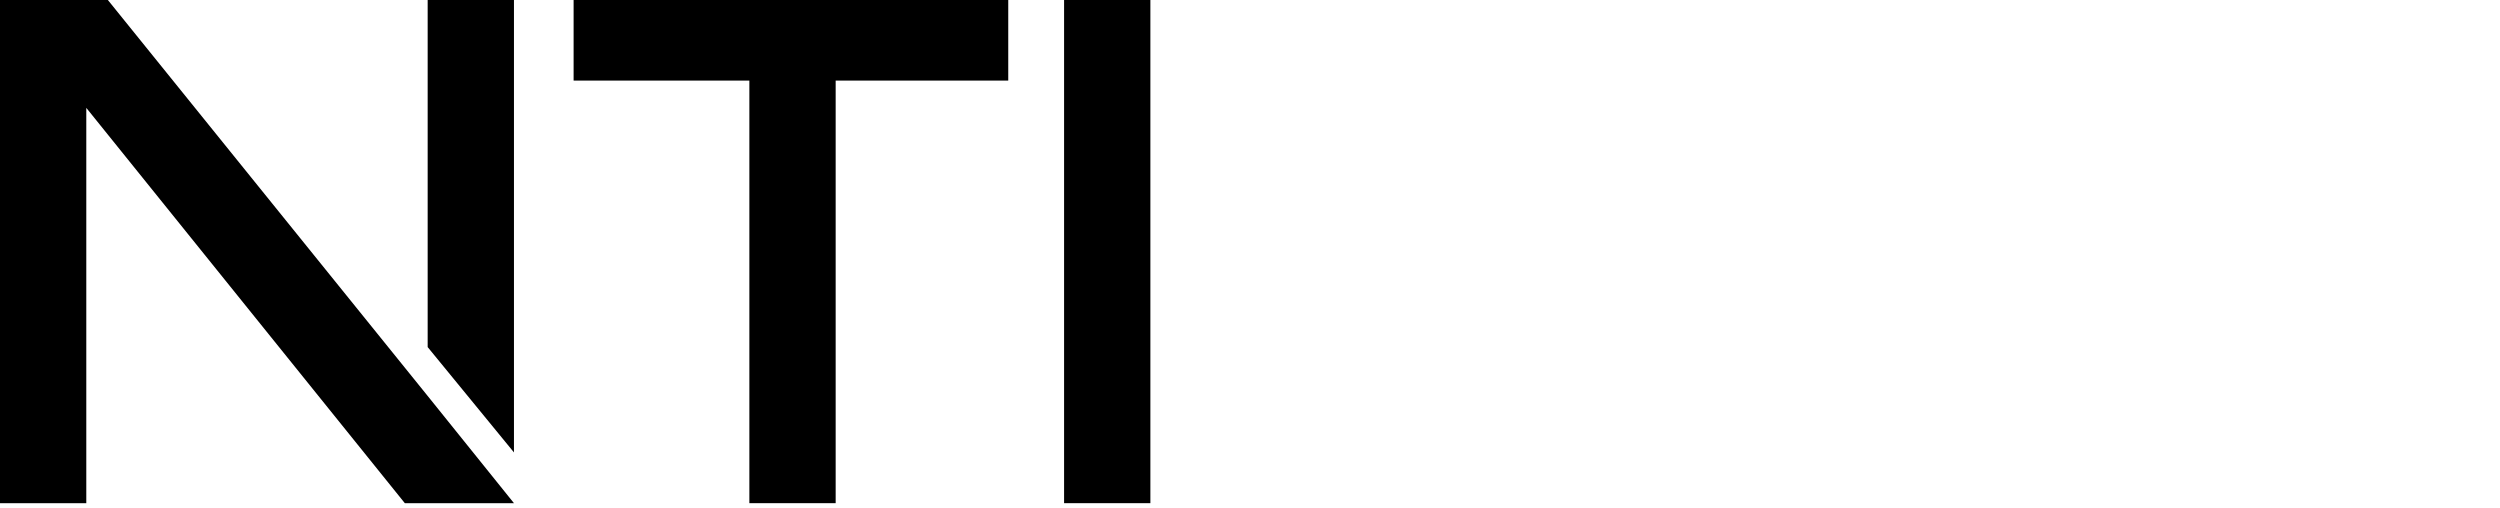
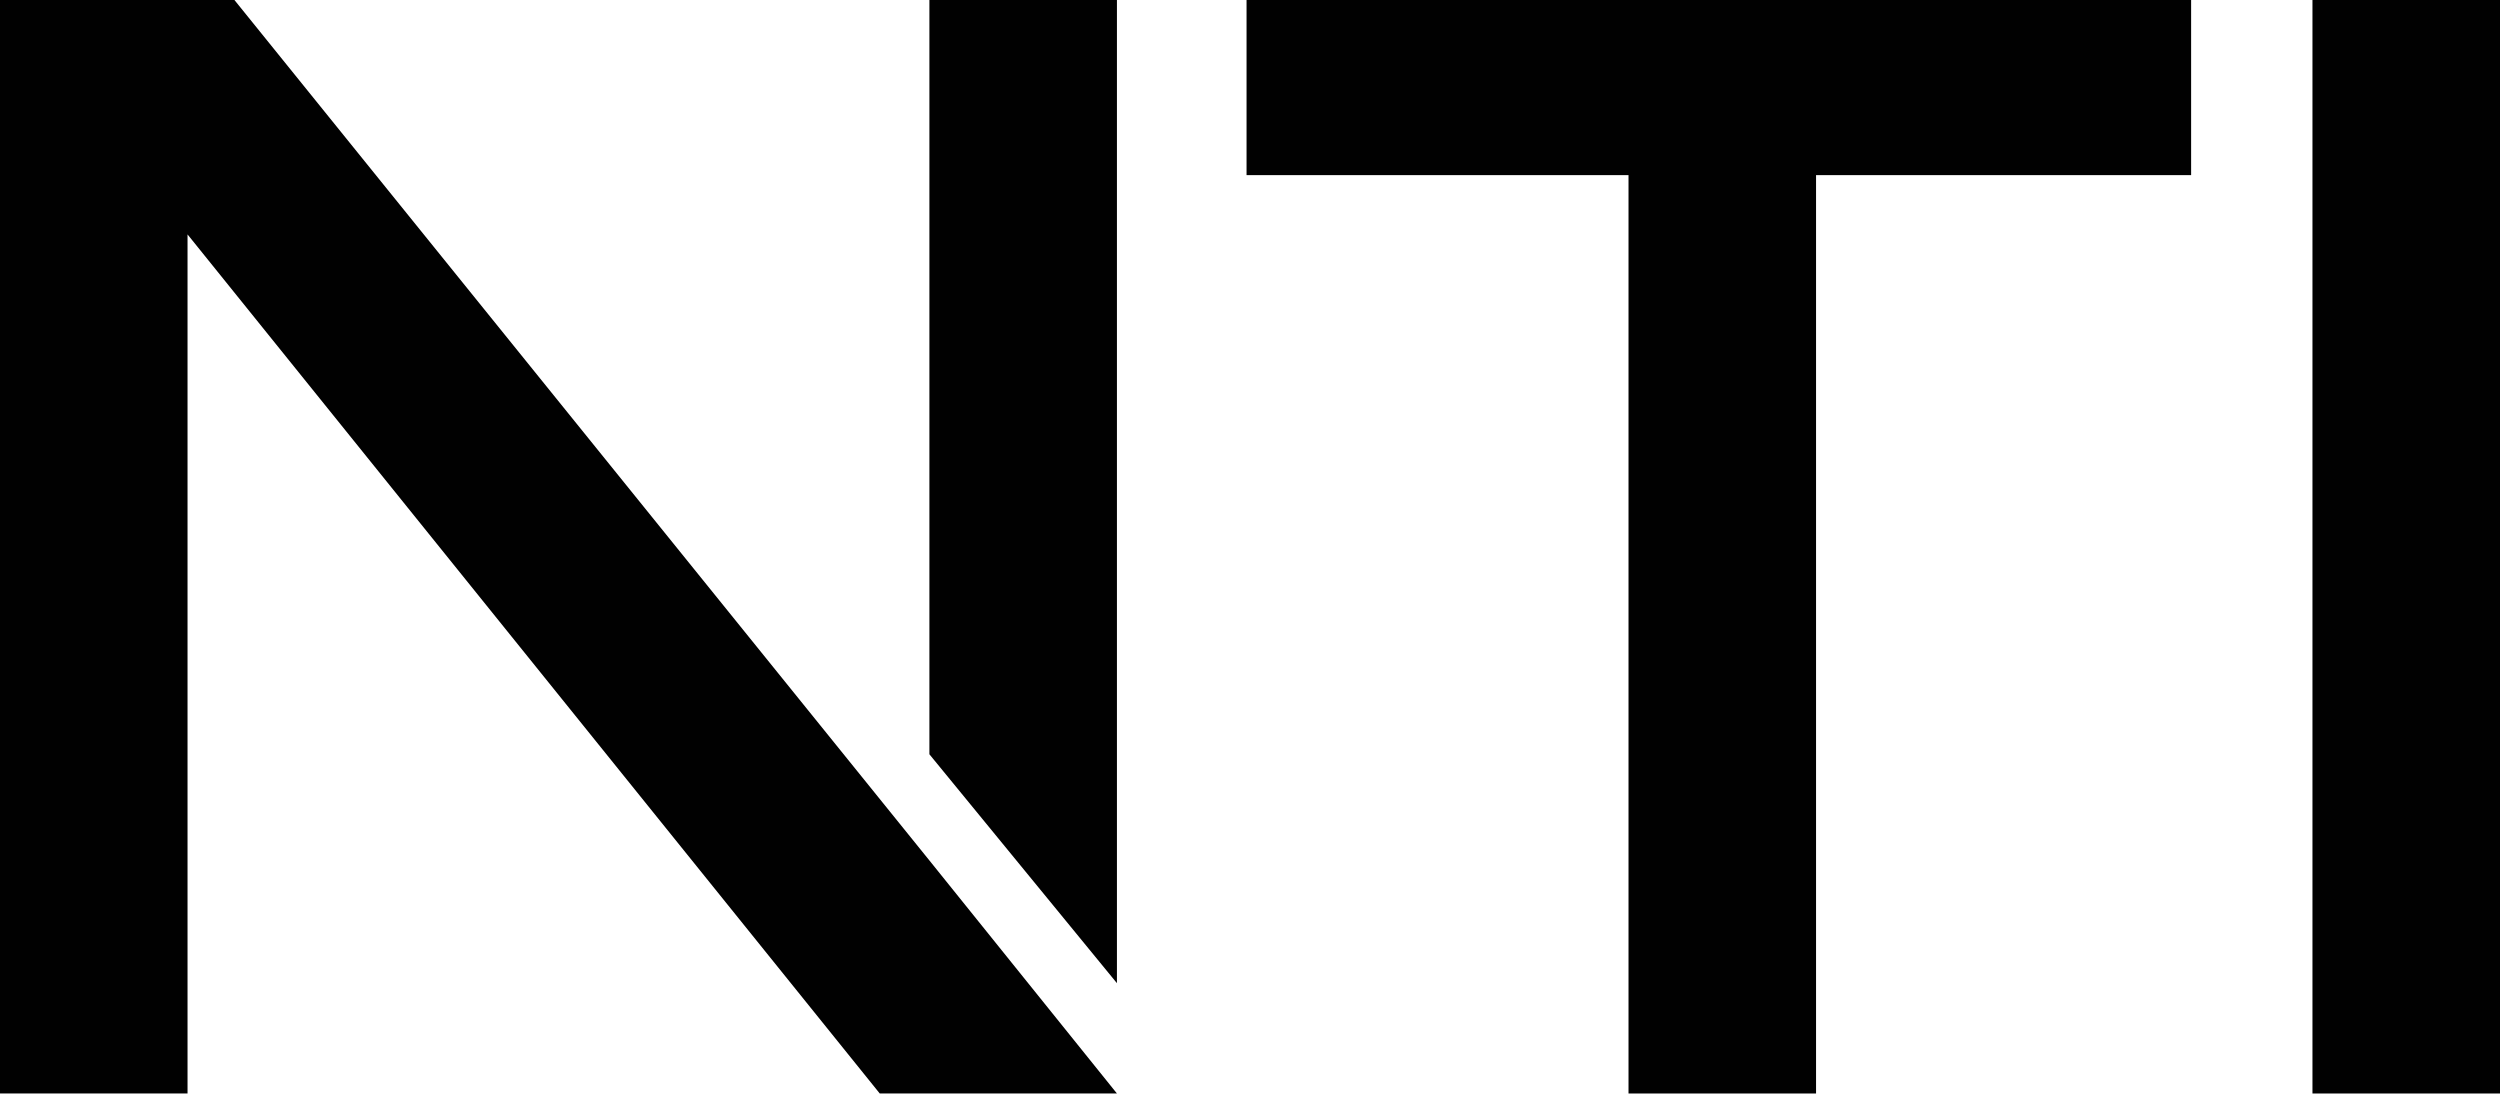
- <svg xmlns="http://www.w3.org/2000/svg" version="1.1" id="Camada_1" x="0px" y="0px" viewBox="0 0 394 80" style="enable-background:new 0 0 394 80;" xml:space="preserve">
-   <g>
-     <polygon points="90.4,12.7 118.1,12.7 118.1,79.3 131.7,79.3 131.7,12.7 158.9,12.7 158.9,0 90.4,0  " />
-     <rect x="167.7" y="0" width="13.6" height="79.3" />
-   </g>
-   <g>
-     <polygon points="17,0 0,0 0,79.3 13.6,79.3 13.6,17 63.8,79.3 67.4,79.3 81,79.3 67.4,62.4  " />
-     <polygon points="67.4,0 67.4,54.7 81,71.3 81,0  " />
-   </g>
+ <svg xmlns="http://www.w3.org/2000/svg" id="Camada_1" data-name="Camada 1" viewBox="0 0 181.3 79.3">
+   <defs>
+     <style>.cls-1{fill:#010101;}</style>
+   </defs>
+   <polygon class="cls-1" points="90.4 12.7 118.1 12.7 118.1 79.3 131.7 79.3 131.7 12.7 158.9 12.7 158.9 0 90.4 0 90.4 12.7" />
+   <rect class="cls-1" x="167.7" width="13.6" height="79.3" />
+   <polygon class="cls-1" points="17 0 0 0 0 79.3 13.6 79.3 13.6 17 63.8 79.3 67.4 79.3 81 79.3 67.4 62.4 17 0" />
+   <polygon class="cls-1" points="67.4 0 67.4 54.7 81 71.3 81 0 67.4 0" />
</svg>
